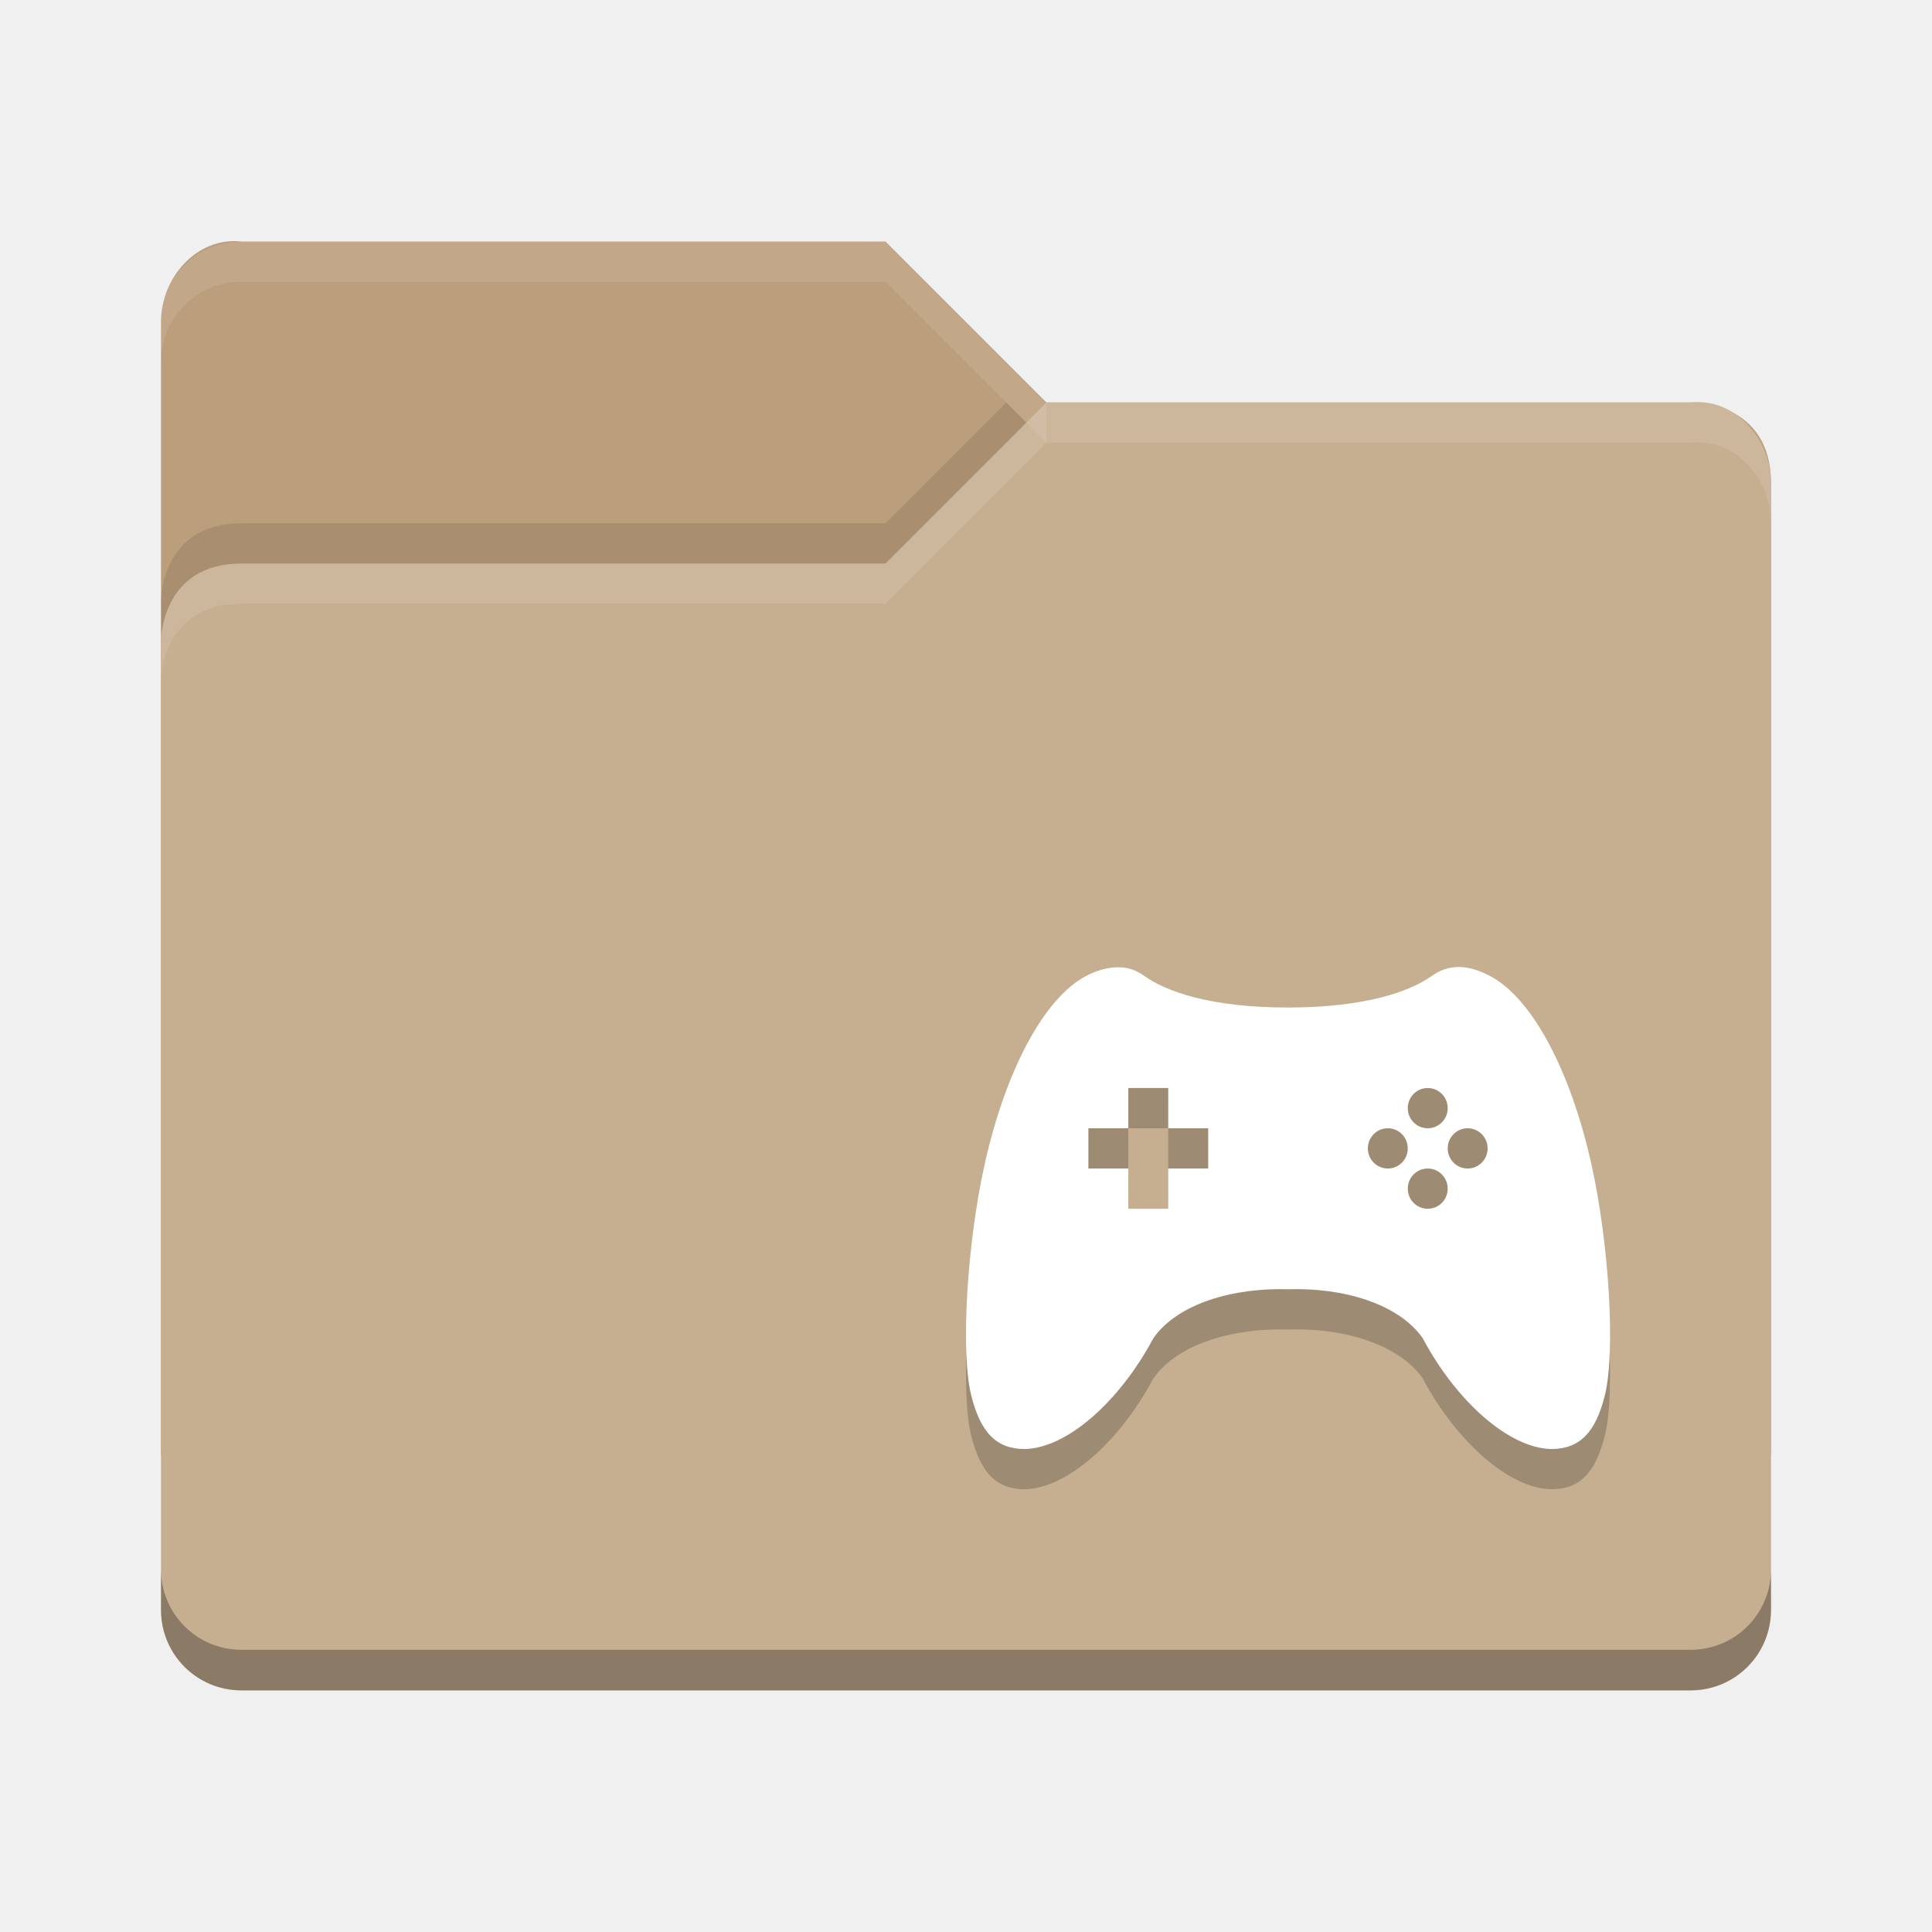
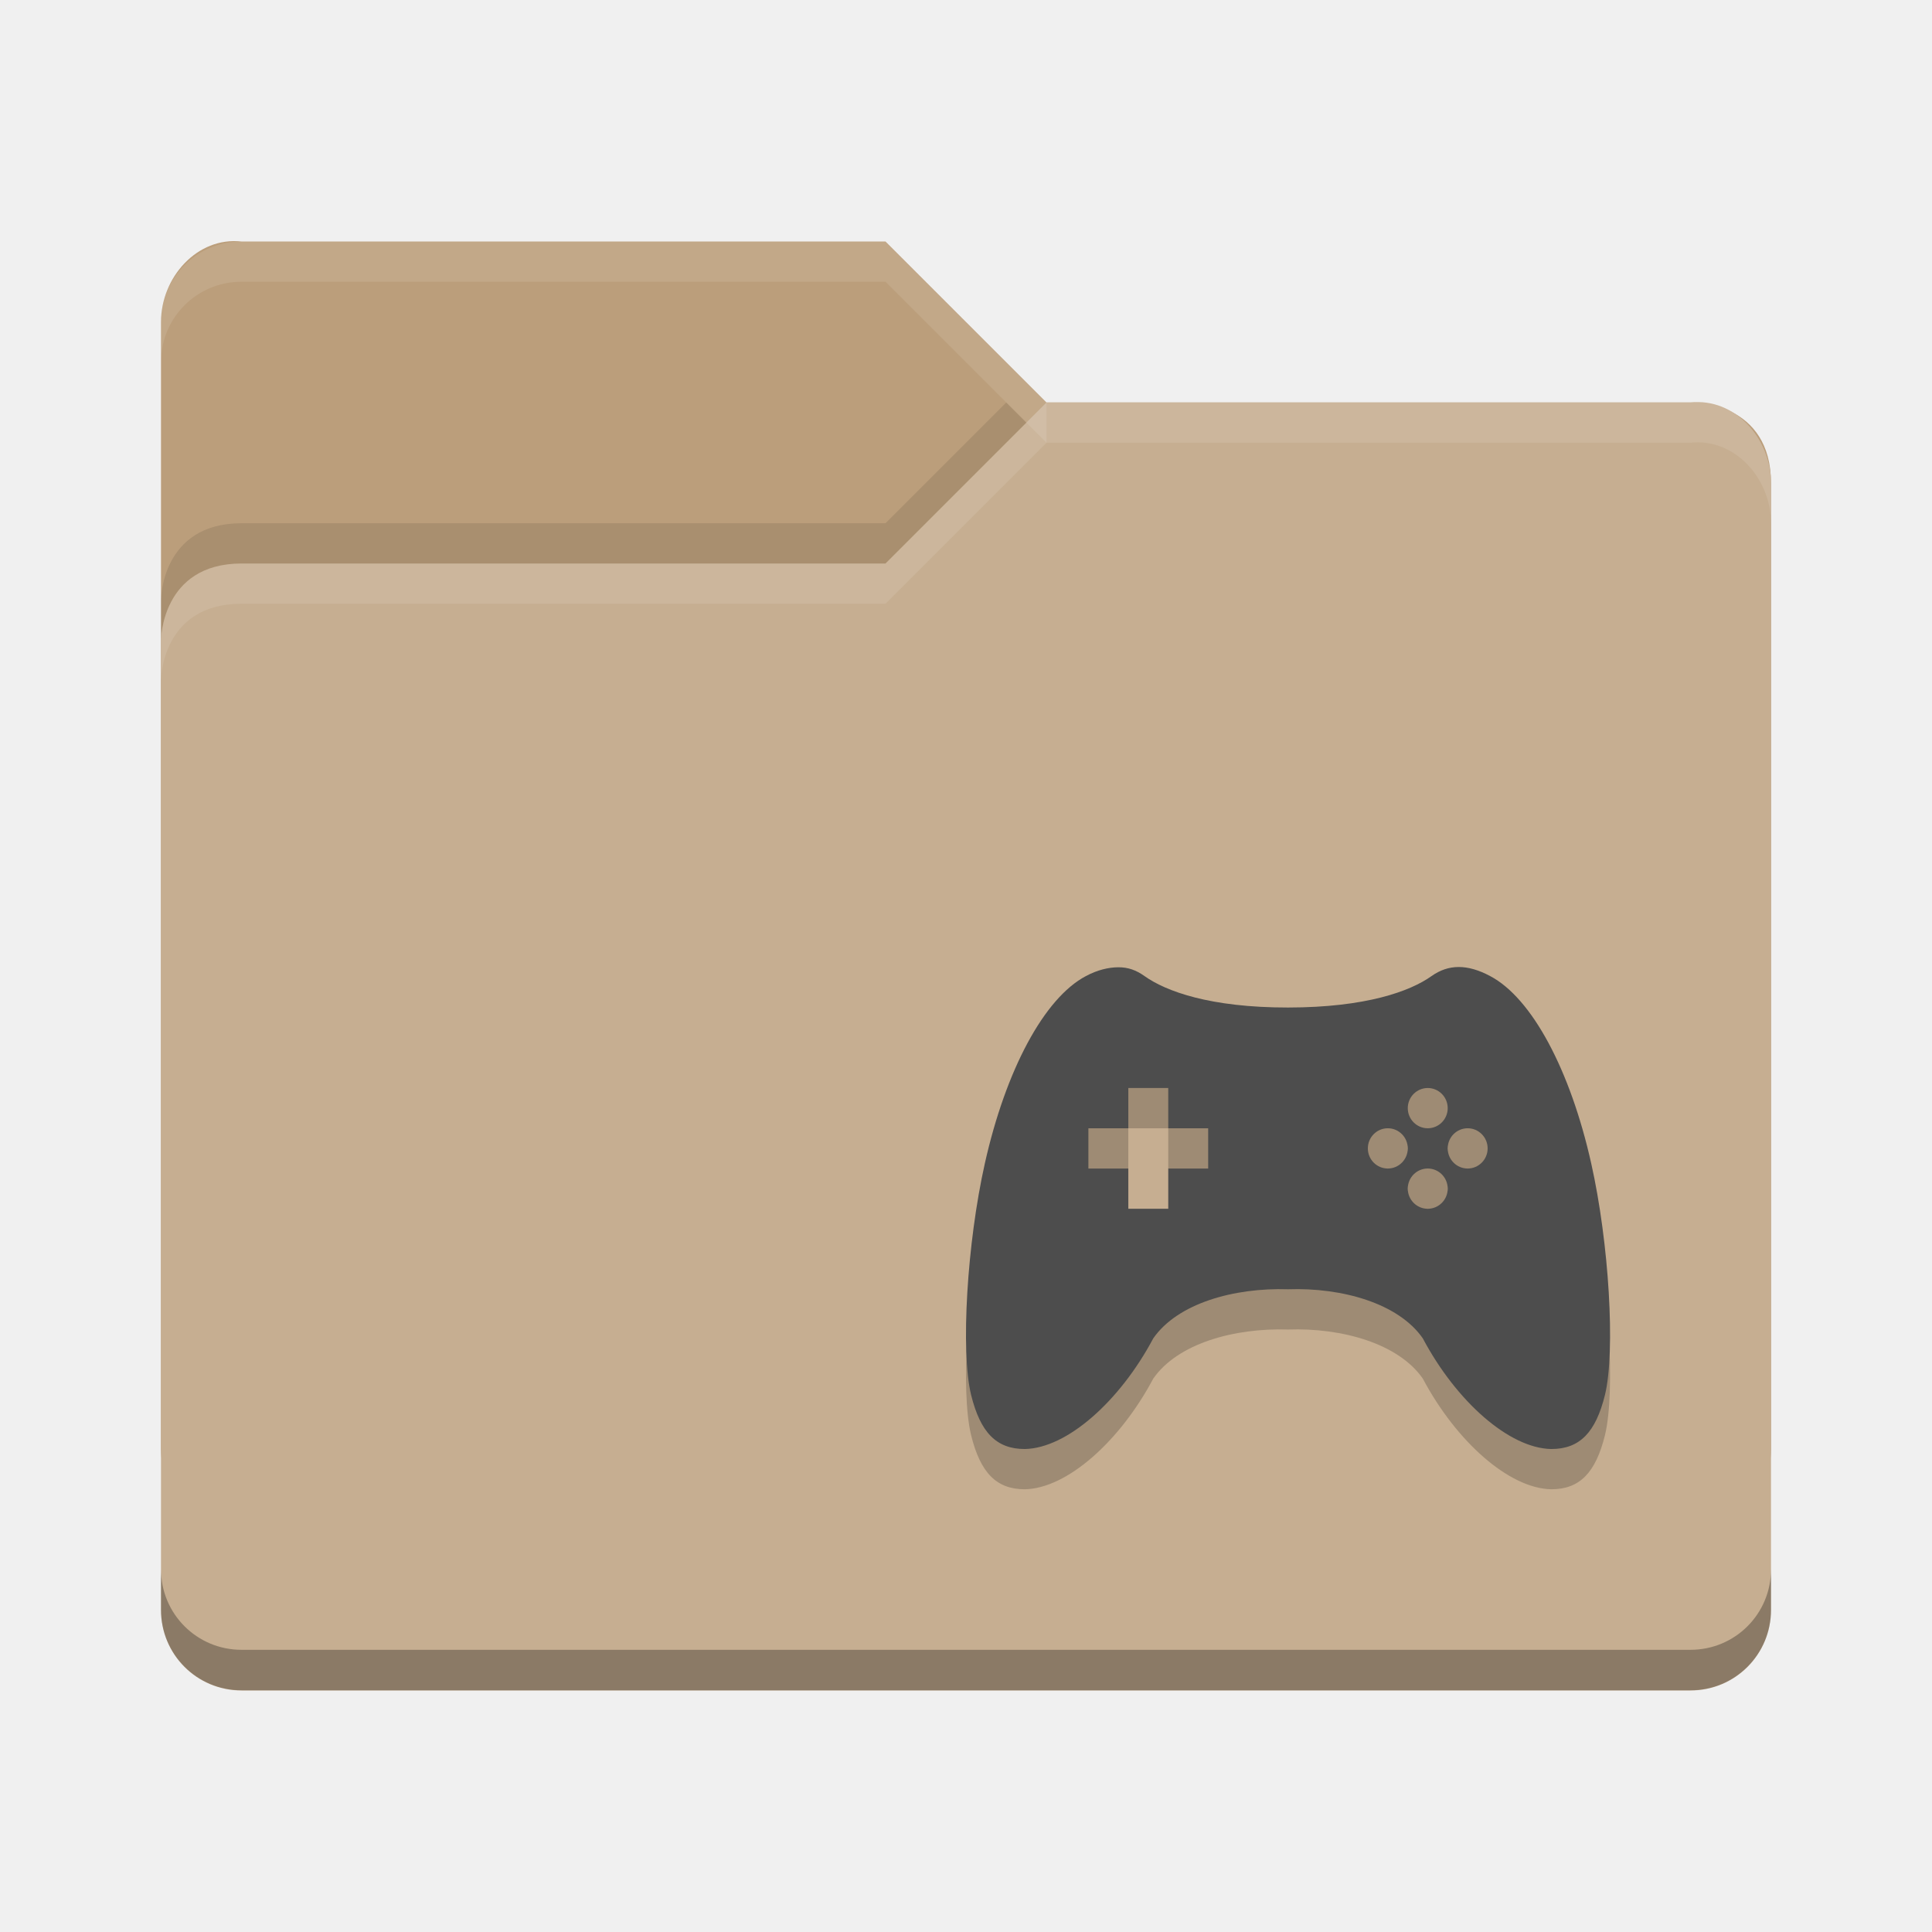
<svg xmlns="http://www.w3.org/2000/svg" id="svg2817" height="48" width="48" version="1.0">
  <defs id="defs223" />
  <text id="text4087-2-6-5" opacity=".8" font-size="12.666px" xml:space="preserve" y="10.813" x="877.226" font-family="'Bitstream Vera Sans'" fill="#000000">
    <tspan id="tspan4089-7-2-9" y="10.813" x="877.226" />
  </text>
  <text id="text4087-2-6-5-5" opacity=".8" font-size="12.666px" xml:space="preserve" y="-29.929" x="901.187" font-family="'Bitstream Vera Sans'" fill="#000000">
    <tspan id="tspan4089-7-2-9-6" y="-29.929" x="901.187" />
  </text>
  <text id="text4087-2-6-5-2" opacity=".8" font-size="12.666px" xml:space="preserve" y="-60.007" x="-569.371" font-family="'Bitstream Vera Sans'" fill="#000000">
    <tspan id="tspan4089-7-2-9-2" y="-60.007" x="-569.371" />
  </text>
  <text id="text4087-2-6-5-59" opacity=".8" font-size="12.666px" xml:space="preserve" y="685.546" x="-2393.057" font-family="'Bitstream Vera Sans'" fill="#000000">
    <tspan id="tspan4089-7-2-9-4" y="685.546" x="-2393.057" />
  </text>
  <text id="text4087-2-6-5-1" opacity=".8" font-size="12.666px" xml:space="preserve" y="-445.328" x="-454.88" font-family="'Bitstream Vera Sans'" fill="#000000">
    <tspan id="tspan4089-7-2-9-7" y="-445.328" x="-454.88" />
  </text>
  <text id="text4087-2-6-5-7" opacity=".8" font-size="12.666px" xml:space="preserve" y="-858.798" x="352.722" font-family="'Bitstream Vera Sans'" fill="#000000">
    <tspan id="tspan4089-7-2-9-1" y="-858.798" x="352.722" />
  </text>
  <text id="text4087-2-6-5-5-3" opacity=".8" font-size="12.666px" xml:space="preserve" y="-899.54" x="376.683" font-family="'Bitstream Vera Sans'" fill="#000000">
    <tspan id="tspan4089-7-2-9-6-5" y="-899.54" x="376.683" />
  </text>
  <text id="text4087-2-6-5-3" opacity=".8" font-size="12.666px" xml:space="preserve" y="-906.75" x="-1114.78" font-family="'Bitstream Vera Sans'" fill="#000000">
    <tspan id="tspan4089-7-2-9-18" y="-906.75" x="-1114.78" />
  </text>
  <text id="text4087-2-6-5-4" opacity=".8" font-size="12.666px" xml:space="preserve" y="-1179.984" x="345.763" font-family="'Bitstream Vera Sans'" fill="#000000">
    <tspan id="tspan4089-7-2-9-9" y="-1179.984" x="345.763" />
  </text>
  <text id="text4087-2-6-5-7-1" opacity=".8" font-size="12.666px" xml:space="preserve" y="-553.293" x="1831.886" font-family="'Bitstream Vera Sans'" fill="#000000">
    <tspan id="tspan4089-7-2-9-1-8" y="-553.293" x="1831.886" />
  </text>
  <text id="text4087-2-6-5-5-5" opacity=".8" font-size="12.666px" xml:space="preserve" y="-594.034" x="1855.847" font-family="'Bitstream Vera Sans'" fill="#000000">
    <tspan id="tspan4089-7-2-9-6-9" y="-594.034" x="1855.847" />
  </text>
  <text id="text4087-2-6-5-75" opacity=".8" font-size="12.666px" xml:space="preserve" y="-601.244" x="364.384" font-family="'Bitstream Vera Sans'" fill="#000000">
    <tspan id="tspan4089-7-2-9-3" y="-601.244" x="364.384" />
  </text>
  <text id="text4087-2-6-5-4-8" opacity=".8" font-size="12.666px" xml:space="preserve" y="-874.478" x="1824.927" font-family="'Bitstream Vera Sans'" fill="#000000">
    <tspan id="tspan4089-7-2-9-9-8" y="-874.478" x="1824.927" />
  </text>
  <text id="text4087-2-6-5-45" opacity=".8" font-size="12.666px" xml:space="preserve" y="-649.336" x="-573.433" font-family="'Bitstream Vera Sans'" fill="#000000">
    <tspan id="tspan4089-7-2-9-75" y="-649.336" x="-573.433" />
  </text>
  <text id="text4087-2-6-5-59-7" opacity=".8" font-size="12.666px" xml:space="preserve" y="96.218" x="-2397.118" font-family="'Bitstream Vera Sans'" fill="#000000">
    <tspan id="tspan4089-7-2-9-4-0" y="96.218" x="-2397.118" />
  </text>
  <text id="text4087-2-6-5-8" opacity=".8" font-size="12.666px" xml:space="preserve" y="189.09" x="-682.363" font-family="'Bitstream Vera Sans'" fill="#000000">
    <tspan id="tspan4089-7-2-9-19" y="189.09" x="-682.363" />
  </text>
  <text id="text4087-2-6-5-7-5" opacity=".8" font-size="12.666px" xml:space="preserve" y="9.908" x="426.662" font-family="'Bitstream Vera Sans'" fill="#000000">
    <tspan id="tspan4089-7-2-9-1-2" y="9.908" x="426.662" />
  </text>
  <text id="text4087-2-6-5-5-0" opacity=".8" font-size="12.666px" xml:space="preserve" y="-30.834" x="450.622" font-family="'Bitstream Vera Sans'" fill="#000000">
    <tspan id="tspan4089-7-2-9-6-2" y="-30.834" x="450.622" />
  </text>
  <text id="text4087-2-6-5-26" opacity=".8" font-size="12.666px" xml:space="preserve" y="-38.044" x="-1040.841" font-family="'Bitstream Vera Sans'" fill="#000000">
    <tspan id="tspan4089-7-2-9-90" y="-38.044" x="-1040.841" />
  </text>
  <text id="text4087-2-6-5-4-3" opacity=".8" font-size="12.666px" xml:space="preserve" y="-311.278" x="419.702" font-family="'Bitstream Vera Sans'" fill="#000000">
    <tspan id="tspan4089-7-2-9-9-5" y="-311.278" x="419.702" />
  </text>
  <text id="text4087-2-6-5-55" opacity=".8" font-size="12.666px" xml:space="preserve" y="-40.758" x="-608.033" font-family="'Bitstream Vera Sans'" fill="#000000">
    <tspan id="tspan4089-7-2-9-32" y="-40.758" x="-608.033" />
  </text>
  <text id="text4087-2-6-5-59-9" opacity=".8" font-size="12.666px" xml:space="preserve" y="704.795" x="-2431.718" font-family="'Bitstream Vera Sans'" fill="#000000">
    <tspan id="tspan4089-7-2-9-4-1" y="704.795" x="-2431.718" />
  </text>
  <text id="text4087-2-6-5-1-8" opacity=".8" font-size="12.666px" xml:space="preserve" y="-902.289" x="-456.939" font-family="'Bitstream Vera Sans'" fill="#000000">
    <tspan id="tspan4089-7-2-9-7-8" y="-902.289" x="-456.939" />
  </text>
  <text id="text4087-2-6-5-7-8" opacity=".8" font-size="12.666px" xml:space="preserve" y="-1315.759" x="350.663" font-family="'Bitstream Vera Sans'" fill="#000000">
    <tspan id="tspan4089-7-2-9-1-9" y="-1315.759" x="350.663" />
  </text>
  <text id="text4087-2-6-5-5-52" opacity=".8" font-size="12.666px" xml:space="preserve" y="-1356.501" x="374.624" font-family="'Bitstream Vera Sans'" fill="#000000">
    <tspan id="tspan4089-7-2-9-6-4" y="-1356.501" x="374.624" />
  </text>
  <text id="text4087-2-6-5-3-4" opacity=".8" font-size="12.666px" xml:space="preserve" y="-1363.71" x="-1116.84" font-family="'Bitstream Vera Sans'" fill="#000000">
    <tspan id="tspan4089-7-2-9-18-3" y="-1363.71" x="-1116.84" />
  </text>
  <text id="text4087-2-6-5-4-7" opacity=".8" font-size="12.666px" xml:space="preserve" y="-1636.945" x="343.703" font-family="'Bitstream Vera Sans'" fill="#000000">
    <tspan id="tspan4089-7-2-9-9-54" y="-1636.945" x="343.703" />
  </text>
  <text id="text4087-2-6-5-7-1-2" opacity=".8" font-size="12.666px" xml:space="preserve" y="-1010.253" x="1829.826" font-family="'Bitstream Vera Sans'" fill="#000000">
    <tspan id="tspan4089-7-2-9-1-8-0" y="-1010.253" x="1829.826" />
  </text>
  <text id="text4087-2-6-5-5-5-6" opacity=".8" font-size="12.666px" xml:space="preserve" y="-1050.995" x="1853.787" font-family="'Bitstream Vera Sans'" fill="#000000">
    <tspan id="tspan4089-7-2-9-6-9-8" y="-1050.995" x="1853.787" />
  </text>
  <text id="text4087-2-6-5-75-4" opacity=".8" font-size="12.666px" xml:space="preserve" y="-1058.205" x="362.324" font-family="'Bitstream Vera Sans'" fill="#000000">
    <tspan id="tspan4089-7-2-9-3-9" y="-1058.205" x="362.324" />
  </text>
  <text id="text4087-2-6-5-4-8-1" opacity=".8" font-size="12.666px" xml:space="preserve" y="-1331.439" x="1822.867" font-family="'Bitstream Vera Sans'" fill="#000000">
    <tspan id="tspan4089-7-2-9-9-8-8" y="-1331.439" x="1822.867" />
  </text>
  <text id="text4087-2-6-5-45-0" opacity=".8" font-size="12.666px" xml:space="preserve" y="-1106.296" x="-575.492" font-family="'Bitstream Vera Sans'" fill="#000000">
    <tspan id="tspan4089-7-2-9-75-2" y="-1106.296" x="-575.492" />
  </text>
  <text id="text4087-2-6-5-59-5" opacity=".8" font-size="12.666px" xml:space="preserve" y="-360.743" x="-2399.178" font-family="'Bitstream Vera Sans'" fill="#000000">
    <tspan id="tspan4089-7-2-9-4-00" y="-360.743" x="-2399.178" />
  </text>
  <text id="text4087-2-6-5-264" opacity=".8" font-size="12.666px" xml:space="preserve" y="-267.87" x="-684.422" font-family="'Bitstream Vera Sans'" fill="#000000">
    <tspan id="tspan4089-7-2-9-8" y="-267.87" x="-684.422" />
  </text>
  <text id="text4087-2-6-5-42" opacity=".8" font-size="12.666px" xml:space="preserve" y="-26.956" x="155.592" font-family="'Bitstream Vera Sans'" fill="#000000">
    <tspan id="tspan4089-7-2-9-93" y="-26.956" x="155.592" />
  </text>
  <text id="text4087-2-6-5-5-05" opacity=".8" font-size="12.666px" xml:space="preserve" y="-67.698" x="179.553" font-family="'Bitstream Vera Sans'" fill="#000000">
    <tspan id="tspan4089-7-2-9-6-49" y="-67.698" x="179.553" />
  </text>
  <text id="text4087-2-6-5-1-4" opacity=".8" font-size="12.666px" xml:space="preserve" y="-261.727" x="-1090.263" font-family="'Bitstream Vera Sans'" fill="#000000">
    <tspan id="tspan4089-7-2-9-7-7" y="-261.727" x="-1090.263" />
  </text>
  <text id="text4087-2-6-5-7-56" opacity=".8" font-size="12.666px" xml:space="preserve" y="-675.197" x="-282.661" font-family="'Bitstream Vera Sans'" fill="#000000">
    <tspan id="tspan4089-7-2-9-1-1" y="-675.197" x="-282.661" />
  </text>
  <text id="text4087-2-6-5-5-8" opacity=".8" font-size="12.666px" xml:space="preserve" y="-715.938" x="-258.7" font-family="'Bitstream Vera Sans'" fill="#000000">
    <tspan id="tspan4089-7-2-9-6-7" y="-715.938" x="-258.7" />
  </text>
  <text id="text4087-2-6-5-3-42" opacity=".8" font-size="12.666px" xml:space="preserve" y="-723.148" x="-1750.164" font-family="'Bitstream Vera Sans'" fill="#000000">
    <tspan id="tspan4089-7-2-9-18-39" y="-723.148" x="-1750.164" />
  </text>
  <text id="text4087-2-6-5-4-4" opacity=".8" font-size="12.666px" xml:space="preserve" y="-996.383" x="-289.621" font-family="'Bitstream Vera Sans'" fill="#000000">
    <tspan id="tspan4089-7-2-9-9-3" y="-996.383" x="-289.621" />
  </text>
  <text id="text4087-2-6-5-7-1-0" opacity=".8" font-size="12.666px" xml:space="preserve" y="-369.691" x="1196.503" font-family="'Bitstream Vera Sans'" fill="#000000">
    <tspan id="tspan4089-7-2-9-1-8-5" y="-369.691" x="1196.503" />
  </text>
  <text id="text4087-2-6-5-5-5-5" opacity=".8" font-size="12.666px" xml:space="preserve" y="-410.433" x="1220.463" font-family="'Bitstream Vera Sans'" fill="#000000">
    <tspan id="tspan4089-7-2-9-6-9-2" y="-410.433" x="1220.463" />
  </text>
  <text id="text4087-2-6-5-75-9" opacity=".8" font-size="12.666px" xml:space="preserve" y="-417.643" x="-271" font-family="'Bitstream Vera Sans'" fill="#000000">
    <tspan id="tspan4089-7-2-9-3-1" y="-417.643" x="-271" />
  </text>
  <text id="text4087-2-6-5-4-8-18" opacity=".8" font-size="12.666px" xml:space="preserve" y="-690.877" x="1189.543" font-family="'Bitstream Vera Sans'" fill="#000000">
    <tspan id="tspan4089-7-2-9-9-8-4" y="-690.877" x="1189.543" />
  </text>
  <text id="text4087-2-6-5-45-3" opacity=".8" font-size="12.666px" xml:space="preserve" y="-465.734" x="-1208.816" font-family="'Bitstream Vera Sans'" fill="#000000">
    <tspan id="tspan4089-7-2-9-75-7" y="-465.734" x="-1208.816" />
  </text>
  <text id="text4087-2-6-5-59-8" opacity=".8" font-size="12.666px" xml:space="preserve" y="279.819" x="-3032.502" font-family="'Bitstream Vera Sans'" fill="#000000">
    <tspan id="tspan4089-7-2-9-4-2" y="279.819" x="-3032.502" />
  </text>
  <g id="layer4-0" transform="matrix(.90475 0 0 .90475 -716.75 -676.29)">
    <text id="text4087-2-6-5-20" opacity=".8" font-size="14px" xml:space="preserve" y="1159.415" x="-664.274" font-family="'Bitstream Vera Sans'" fill="#000000">
      <tspan id="tspan4089-7-2-9-82" y="1159.415" x="-664.274" />
    </text>
  </g>
  <text id="text4087-2-6-5-9" opacity=".8" font-size="12.666px" xml:space="preserve" y="18.051" x="877.226" font-family="'Bitstream Vera Sans'" fill="#000000">
    <tspan id="tspan4089-7-2-9-43" y="18.051" x="877.226" />
  </text>
  <text id="text4087-2-6-5-5-51" opacity=".8" font-size="12.666px" xml:space="preserve" y="-22.691" x="901.187" font-family="'Bitstream Vera Sans'" fill="#000000">
    <tspan id="tspan4089-7-2-9-6-74" y="-22.691" x="901.187" />
  </text>
  <text id="text4087-2-6-5-2-3" opacity=".8" font-size="12.666px" xml:space="preserve" y="-52.769" x="-569.371" font-family="'Bitstream Vera Sans'" fill="#000000">
    <tspan id="tspan4089-7-2-9-2-1" y="-52.769" x="-569.371" />
  </text>
  <text id="text4087-2-6-5-59-4" opacity=".8" font-size="12.666px" xml:space="preserve" y="692.784" x="-2393.057" font-family="'Bitstream Vera Sans'" fill="#000000">
    <tspan id="tspan4089-7-2-9-4-6" y="692.784" x="-2393.057" />
  </text>
  <text id="text4087-2-6-5-1-9" opacity=".8" font-size="12.666px" xml:space="preserve" y="-438.09" x="-454.88" font-family="'Bitstream Vera Sans'" fill="#000000">
    <tspan id="tspan4089-7-2-9-7-4" y="-438.09" x="-454.88" />
  </text>
  <text id="text4087-2-6-5-7-2" opacity=".8" font-size="12.666px" xml:space="preserve" y="-851.56" x="352.722" font-family="'Bitstream Vera Sans'" fill="#000000">
    <tspan id="tspan4089-7-2-9-1-26" y="-851.56" x="352.722" />
  </text>
  <text id="text4087-2-6-5-5-3-4" opacity=".8" font-size="12.666px" xml:space="preserve" y="-892.302" x="376.683" font-family="'Bitstream Vera Sans'" fill="#000000">
    <tspan id="tspan4089-7-2-9-6-5-1" y="-892.302" x="376.683" />
  </text>
  <text id="text4087-2-6-5-3-2" opacity=".8" font-size="12.666px" xml:space="preserve" y="-899.512" x="-1114.78" font-family="'Bitstream Vera Sans'" fill="#000000">
    <tspan id="tspan4089-7-2-9-18-8" y="-899.512" x="-1114.78" />
  </text>
  <text id="text4087-2-6-5-4-89" opacity=".8" font-size="12.666px" xml:space="preserve" y="-1172.746" x="345.763" font-family="'Bitstream Vera Sans'" fill="#000000">
    <tspan id="tspan4089-7-2-9-9-2" y="-1172.746" x="345.763" />
  </text>
  <text id="text4087-2-6-5-7-1-8" opacity=".8" font-size="12.666px" xml:space="preserve" y="-546.055" x="1831.886" font-family="'Bitstream Vera Sans'" fill="#000000">
    <tspan id="tspan4089-7-2-9-1-8-8" y="-546.055" x="1831.886" />
  </text>
  <text id="text4087-2-6-5-5-5-8" opacity=".8" font-size="12.666px" xml:space="preserve" y="-586.797" x="1855.847" font-family="'Bitstream Vera Sans'" fill="#000000">
    <tspan id="tspan4089-7-2-9-6-9-6" y="-586.797" x="1855.847" />
  </text>
  <text id="text4087-2-6-5-75-8" opacity=".8" font-size="12.666px" xml:space="preserve" y="-594.006" x="364.384" font-family="'Bitstream Vera Sans'" fill="#000000">
    <tspan id="tspan4089-7-2-9-3-3" y="-594.006" x="364.384" />
  </text>
  <text id="text4087-2-6-5-4-8-8" opacity=".8" font-size="12.666px" xml:space="preserve" y="-867.24" x="1824.927" font-family="'Bitstream Vera Sans'" fill="#000000">
    <tspan id="tspan4089-7-2-9-9-8-3" y="-867.24" x="1824.927" />
  </text>
  <text id="text4087-2-6-5-45-33" opacity=".8" font-size="12.666px" xml:space="preserve" y="-642.098" x="-573.433" font-family="'Bitstream Vera Sans'" fill="#000000">
    <tspan id="tspan4089-7-2-9-75-8" y="-642.098" x="-573.433" />
  </text>
  <text id="text4087-2-6-5-59-7-0" opacity=".8" font-size="12.666px" xml:space="preserve" y="103.456" x="-2397.118" font-family="'Bitstream Vera Sans'" fill="#000000">
    <tspan id="tspan4089-7-2-9-4-0-4" y="103.456" x="-2397.118" />
  </text>
  <text id="text4087-2-6-5-8-7" opacity=".8" font-size="12.666px" xml:space="preserve" y="196.328" x="-682.363" font-family="'Bitstream Vera Sans'" fill="#000000">
    <tspan id="tspan4089-7-2-9-19-6" y="196.328" x="-682.363" />
  </text>
  <text id="text4087-2-6-5-7-5-8" opacity=".8" font-size="12.666px" xml:space="preserve" y="17.146" x="426.662" font-family="'Bitstream Vera Sans'" fill="#000000">
    <tspan id="tspan4089-7-2-9-1-2-9" y="17.146" x="426.662" />
  </text>
  <text id="text4087-2-6-5-5-0-0" opacity=".8" font-size="12.666px" xml:space="preserve" y="-23.596" x="450.622" font-family="'Bitstream Vera Sans'" fill="#000000">
    <tspan id="tspan4089-7-2-9-6-2-6" y="-23.596" x="450.622" />
  </text>
  <text id="text4087-2-6-5-26-8" opacity=".8" font-size="12.666px" xml:space="preserve" y="-30.806" x="-1040.841" font-family="'Bitstream Vera Sans'" fill="#000000">
    <tspan id="tspan4089-7-2-9-90-7" y="-30.806" x="-1040.841" />
  </text>
  <text id="text4087-2-6-5-4-3-9" opacity=".8" font-size="12.666px" xml:space="preserve" y="-304.04" x="419.702" font-family="'Bitstream Vera Sans'" fill="#000000">
    <tspan id="tspan4089-7-2-9-9-5-0" y="-304.04" x="419.702" />
  </text>
  <text id="text4087-2-6-5-55-3" opacity=".8" font-size="12.666px" xml:space="preserve" y="-33.52" x="-608.033" font-family="'Bitstream Vera Sans'" fill="#000000">
    <tspan id="tspan4089-7-2-9-32-3" y="-33.52" x="-608.033" />
  </text>
  <text id="text4087-2-6-5-59-9-3" opacity=".8" font-size="12.666px" xml:space="preserve" y="712.033" x="-2431.718" font-family="'Bitstream Vera Sans'" fill="#000000">
    <tspan id="tspan4089-7-2-9-4-1-7" y="712.033" x="-2431.718" />
  </text>
  <text id="text4087-2-6-5-1-8-3" opacity=".8" font-size="12.666px" xml:space="preserve" y="-895.051" x="-456.939" font-family="'Bitstream Vera Sans'" fill="#000000">
    <tspan id="tspan4089-7-2-9-7-8-2" y="-895.051" x="-456.939" />
  </text>
  <text id="text4087-2-6-5-7-8-6" opacity=".8" font-size="12.666px" xml:space="preserve" y="-1308.521" x="350.663" font-family="'Bitstream Vera Sans'" fill="#000000">
    <tspan id="tspan4089-7-2-9-1-9-5" y="-1308.521" x="350.663" />
  </text>
  <text id="text4087-2-6-5-5-52-2" opacity=".8" font-size="12.666px" xml:space="preserve" y="-1349.263" x="374.624" font-family="'Bitstream Vera Sans'" fill="#000000">
    <tspan id="tspan4089-7-2-9-6-4-6" y="-1349.263" x="374.624" />
  </text>
  <text id="text4087-2-6-5-3-4-5" opacity=".8" font-size="12.666px" xml:space="preserve" y="-1356.472" x="-1116.84" font-family="'Bitstream Vera Sans'" fill="#000000">
    <tspan id="tspan4089-7-2-9-18-3-8" y="-1356.472" x="-1116.84" />
  </text>
  <text id="text4087-2-6-5-4-7-7" opacity=".8" font-size="12.666px" xml:space="preserve" y="-1629.707" x="343.703" font-family="'Bitstream Vera Sans'" fill="#000000">
    <tspan id="tspan4089-7-2-9-9-54-9" y="-1629.707" x="343.703" />
  </text>
  <text id="text4087-2-6-5-7-1-2-6" opacity=".8" font-size="12.666px" xml:space="preserve" y="-1003.015" x="1829.826" font-family="'Bitstream Vera Sans'" fill="#000000">
    <tspan id="tspan4089-7-2-9-1-8-0-0" y="-1003.015" x="1829.826" />
  </text>
  <text id="text4087-2-6-5-5-5-6-4" opacity=".8" font-size="12.666px" xml:space="preserve" y="-1043.757" x="1853.787" font-family="'Bitstream Vera Sans'" fill="#000000">
    <tspan id="tspan4089-7-2-9-6-9-8-1" y="-1043.757" x="1853.787" />
  </text>
  <text id="text4087-2-6-5-75-4-0" opacity=".8" font-size="12.666px" xml:space="preserve" y="-1050.967" x="362.324" font-family="'Bitstream Vera Sans'" fill="#000000">
    <tspan id="tspan4089-7-2-9-3-9-4" y="-1050.967" x="362.324" />
  </text>
  <text id="text4087-2-6-5-4-8-1-8" opacity=".8" font-size="12.666px" xml:space="preserve" y="-1324.201" x="1822.867" font-family="'Bitstream Vera Sans'" fill="#000000">
    <tspan id="tspan4089-7-2-9-9-8-8-7" y="-1324.201" x="1822.867" />
  </text>
  <text id="text4087-2-6-5-45-0-0" opacity=".8" font-size="12.666px" xml:space="preserve" y="-1099.058" x="-575.492" font-family="'Bitstream Vera Sans'" fill="#000000">
    <tspan id="tspan4089-7-2-9-75-2-8" y="-1099.058" x="-575.492" />
  </text>
  <text id="text4087-2-6-5-59-5-6" opacity=".8" font-size="12.666px" xml:space="preserve" y="-353.505" x="-2399.178" font-family="'Bitstream Vera Sans'" fill="#000000">
    <tspan id="tspan4089-7-2-9-4-00-2" y="-353.505" x="-2399.178" />
  </text>
  <text id="text4087-2-6-5-264-4" opacity=".8" font-size="12.666px" xml:space="preserve" y="-260.632" x="-684.422" font-family="'Bitstream Vera Sans'" fill="#000000">
    <tspan id="tspan4089-7-2-9-8-7" y="-260.632" x="-684.422" />
  </text>
  <text id="text4087-2-6-5-42-9" opacity=".8" font-size="12.666px" xml:space="preserve" y="-19.718" x="155.592" font-family="'Bitstream Vera Sans'" fill="#000000">
    <tspan id="tspan4089-7-2-9-93-3" y="-19.718" x="155.592" />
  </text>
  <text id="text4087-2-6-5-5-05-9" opacity=".8" font-size="12.666px" xml:space="preserve" y="-60.46" x="179.553" font-family="'Bitstream Vera Sans'" fill="#000000">
    <tspan id="tspan4089-7-2-9-6-49-2" y="-60.46" x="179.553" />
  </text>
  <text id="text4087-2-6-5-1-4-8" opacity=".8" font-size="12.666px" xml:space="preserve" y="-254.489" x="-1090.263" font-family="'Bitstream Vera Sans'" fill="#000000">
    <tspan id="tspan4089-7-2-9-7-7-3" y="-254.489" x="-1090.263" />
  </text>
  <text id="text4087-2-6-5-7-56-0" opacity=".8" font-size="12.666px" xml:space="preserve" y="-667.959" x="-282.661" font-family="'Bitstream Vera Sans'" fill="#000000">
    <tspan id="tspan4089-7-2-9-1-1-1" y="-667.959" x="-282.661" />
  </text>
  <text id="text4087-2-6-5-5-8-7" opacity=".8" font-size="12.666px" xml:space="preserve" y="-708.701" x="-258.7" font-family="'Bitstream Vera Sans'" fill="#000000">
    <tspan id="tspan4089-7-2-9-6-7-8" y="-708.701" x="-258.7" />
  </text>
  <text id="text4087-2-6-5-3-42-9" opacity=".8" font-size="12.666px" xml:space="preserve" y="-715.91" x="-1750.164" font-family="'Bitstream Vera Sans'" fill="#000000">
    <tspan id="tspan4089-7-2-9-18-39-1" y="-715.91" x="-1750.164" />
  </text>
  <text id="text4087-2-6-5-4-4-5" opacity=".8" font-size="12.666px" xml:space="preserve" y="-989.144" x="-289.621" font-family="'Bitstream Vera Sans'" fill="#000000">
    <tspan id="tspan4089-7-2-9-9-3-4" y="-989.144" x="-289.621" />
  </text>
  <text id="text4087-2-6-5-7-1-0-9" opacity=".8" font-size="12.666px" xml:space="preserve" y="-362.453" x="1196.503" font-family="'Bitstream Vera Sans'" fill="#000000">
    <tspan id="tspan4089-7-2-9-1-8-5-2" y="-362.453" x="1196.503" />
  </text>
  <text id="text4087-2-6-5-5-5-5-5" opacity=".8" font-size="12.666px" xml:space="preserve" y="-403.195" x="1220.463" font-family="'Bitstream Vera Sans'" fill="#000000">
    <tspan id="tspan4089-7-2-9-6-9-2-7" y="-403.195" x="1220.463" />
  </text>
  <text id="text4087-2-6-5-75-9-4" opacity=".8" font-size="12.666px" xml:space="preserve" y="-410.405" x="-271" font-family="'Bitstream Vera Sans'" fill="#000000">
    <tspan id="tspan4089-7-2-9-3-1-9" y="-410.405" x="-271" />
  </text>
  <text id="text4087-2-6-5-4-8-18-9" opacity=".8" font-size="12.666px" xml:space="preserve" y="-683.639" x="1189.543" font-family="'Bitstream Vera Sans'" fill="#000000">
    <tspan id="tspan4089-7-2-9-9-8-4-4" y="-683.639" x="1189.543" />
  </text>
  <text id="text4087-2-6-5-45-3-5" opacity=".8" font-size="12.666px" xml:space="preserve" y="-458.496" x="-1208.816" font-family="'Bitstream Vera Sans'" fill="#000000">
    <tspan id="tspan4089-7-2-9-75-7-9" y="-458.496" x="-1208.816" />
  </text>
  <text id="text4087-2-6-5-59-8-3" opacity=".8" font-size="12.666px" xml:space="preserve" y="287.057" x="-3032.502" font-family="'Bitstream Vera Sans'" fill="#000000">
    <tspan id="tspan4089-7-2-9-4-2-5" y="287.057" x="-3032.502" />
  </text>
  <g id="layer4-0-7" transform="matrix(.90475 0 0 .90475 -716.75 -669.05)">
    <text id="text4087-2-6-5-20-0" opacity=".8" font-size="14px" xml:space="preserve" y="1159.415" x="-664.274" font-family="'Bitstream Vera Sans'" fill="#000000">
      <tspan id="tspan4089-7-2-9-82-8" y="1159.415" x="-664.274" />
    </text>
  </g>
  <text id="text7276" font-size="12.666px" xml:space="preserve" y="-361.225" x="435.904" font-family="'Droid Sans'" fill="#000000">
    <tspan id="tspan7278" y="-361.225" x="435.904" />
    <tspan id="tspan7280" y="-345.392" x="435.904" />
  </text>
  <text id="text4087-2-6-5-51" opacity=".8" font-size="12.666px" xml:space="preserve" y="-843.27" x="901.088" font-family="'Bitstream Vera Sans'" fill="#000000">
    <tspan id="tspan4089-7-2-9-97" y="-843.27" x="901.088" />
  </text>
  <text id="text4087-2-6-5-59-2" opacity=".8" font-size="12.666px" xml:space="preserve" y="-97.717" x="-922.598" font-family="'Bitstream Vera Sans'" fill="#000000">
    <tspan id="tspan4089-7-2-9-4-4" y="-97.717" x="-922.598" />
  </text>
  <text id="text4087-2-6-5-7-7" opacity=".8" font-size="12.666px" xml:space="preserve" y="-1128.266" x="1628.168" font-family="'Bitstream Vera Sans'" fill="#000000">
    <tspan id="tspan4089-7-2-9-1-6" y="-1128.266" x="1628.168" />
  </text>
  <text id="text4087-2-6-5-5-6" opacity=".8" font-size="12.666px" xml:space="preserve" y="-1169.008" x="1652.129" font-family="'Bitstream Vera Sans'" fill="#000000">
    <tspan id="tspan4089-7-2-9-6-53" y="-1169.008" x="1652.129" />
  </text>
  <text id="text4087-2-6-5-54" opacity=".8" font-size="12.666px" xml:space="preserve" y="-1176.217" x="160.665" font-family="'Bitstream Vera Sans'" fill="#000000">
    <tspan id="tspan4089-7-2-9-0" y="-1176.217" x="160.665" />
  </text>
  <text id="text4087-2-6-5-4-1" opacity=".8" font-size="12.666px" xml:space="preserve" y="-1449.452" x="1621.208" font-family="'Bitstream Vera Sans'" fill="#000000">
    <tspan id="tspan4089-7-2-9-9-28" y="-1449.452" x="1621.208" />
  </text>
-   <path id="path5171" fill="#bb9e7b" d="m4 36v-28c0-1.108 0.899-2.122 2-2h16l4 4h16.103s1.897 0 1.897 2v24c0 1.108-0.892 2-2 2h-36c-1.108 0-2-0.892-2-2z" />
-   <path id="path5173" fill="#c6ae91" d="m44 40v-28c0-1.108-0.899-2.122-2-2h-16l-4 4h-16c-2 0-2 1.917-2 1.917v24.083c0 1.108 0.892 2 2 2h36c1.108 0 2-0.892 2-2z" />
-   <path id="path5175" opacity=".1" d="m6 6c-1.108 0-2 0.892-2 2v1c0-1.108 0.892-2 2-2h16l4 4v-1l-4-4z" fill="#fff" />
-   <path id="path5177" opacity=".1" d="m26 10-4 4h-16c-2 0-2 1.906-2 1.906v1s0-1.906 2-1.906h16l4-4h16c1.101-0.122 2 0.892 2 2v-1c0-1.108-0.899-2.122-2-2h-16z" fill="#fff" />
-   <path id="path5229" opacity=".1" d="m25 10-3 3h-16c-2 0-2 1.906-2 1.906v1s0-1.906 2-1.906h16l3.5-3.5z" />
-   <path id="path5167" opacity=".3" d="m4 38.989v1.006c0 1.108 0.892 2 2 2h36c1.108 0 2-0.892 2-2v-1.006c0 1.108-0.892 2-2 2h-36c-1.108 0-2-0.892-2-2z" />
+   <path style="fill:#bb9e7b" id="path5171" d="M 4,36 4,8 C 4,6.892 4.899,5.878 6,6 l 16,0 4,4 16.103,0 c 0,0 1.897,0 1.897,2 l 0,24 c 0,1.108 -0.892,2 -2,2 l -36,0 c -1.108,0 -2,-0.892 -2,-2 z" />
+   <path style="fill:#c6ae91" id="path5173" d="m 44,40 0,-28 c 0,-1.108 -0.899,-2.122 -2,-2 l -16,0 -4,4 -16,0 c -2,0 -2,1.917 -2,1.917 l 0,24.083 c 0,1.108 0.892,2 2,2 l 36,0 c 1.108,0 2,-0.892 2,-2 z" />
+   <path style="opacity:0.1;fill:#ffffff" id="path5175" d="M 6,6 C 4.892,6 4,6.892 4,8 L 4,9 C 4,7.892 4.892,7 6,7 l 16,0 4,4 0,-1 -4,-4 z" />
+   <path style="opacity:0.1;fill:#ffffff" id="path5177" d="m 26,10 -4,4 -16,0 c -2,0 -2,1.906 -2,1.906 l 0,1 c 0,0 0,-1.906 2,-1.906 l 16,0 4,-4 16,0 c 1.101,-0.122 2,0.892 2,2 l 0,-1 c 0,-1.108 -0.899,-2.122 -2,-2 l -16,0 z" />
+   <path style="opacity:0.1" id="path5229" d="m 25,10 -3,3 -16,0 c -2,0 -2,1.906 -2,1.906 l 0,1 c 0,0 0,-1.906 2,-1.906 l 16,0 3.5,-3.5 z" />
+   <path style="opacity:0.3" id="path5167" d="m 4,38.989 0,1.006 c 0,1.108 0.892,2 2,2 l 36,0 c 1.108,0 2,-0.892 2,-2 l 0,-1.006 c 0,1.108 -0.892,2 -2,2 l -36,0 c -1.108,0 -2,-0.892 -2,-2 z" />
  <g style="opacity:0.2;fill:#000000;fill-opacity:1" id="g4362" transform="translate(-537.0002,-437.9875)">
    <path style="fill:#000000;fill-opacity:1" d="m 564.785,463.019 c -0.242,10e-4 -0.521,0.066 -0.806,0.219 -1.037,0.546 -1.992,2.336 -2.511,4.656 -0.442,1.971 -0.605,4.666 -0.341,5.75 0.23,0.932 0.627,1.344 1.333,1.344 1.046,-0.018 2.359,-1.182 3.193,-2.75 0.603,-0.868 2.001,-1.262 3.348,-1.219 1.347,-0.047 2.745,0.351 3.348,1.219 0.833,1.568 2.147,2.732 3.193,2.75 0.706,0 1.103,-0.412 1.333,-1.344 0.264,-1.084 0.101,-3.779 -0.341,-5.75 -0.519,-2.32 -1.473,-4.11 -2.511,-4.656 -0.57,-0.305 -1.04,-0.296 -1.457,0 -0.527,0.376 -1.626,0.78 -3.565,0.781 -1.939,0.002 -3.037,-0.405 -3.565,-0.781 -0.208,-0.148 -0.409,-0.22 -0.651,-0.219 z m 0.248,3 0.992,0 0,1 0.992,0 0,1 -0.992,0 0,1 -0.992,0 0,-1 -0.992,0 0,-1 0.992,0 0,-1 z m 7.439,0 c 0.274,0 0.496,0.224 0.496,0.5 0,0.276 -0.222,0.5 -0.496,0.5 -0.274,0 -0.496,-0.224 -0.496,-0.5 0,-0.276 0.222,-0.5 0.496,-0.5 z m -0.992,1 c 0.274,0 0.496,0.224 0.496,0.5 0,0.276 -0.222,0.5 -0.496,0.5 -0.274,0 -0.496,-0.224 -0.496,-0.5 0,-0.276 0.222,-0.5 0.496,-0.5 z m 1.984,0 c 0.274,0 0.496,0.224 0.496,0.5 0,0.276 -0.222,0.5 -0.496,0.5 -0.274,0 -0.496,-0.224 -0.496,-0.5 0,-0.276 0.222,-0.5 0.496,-0.5 z m -0.992,1 c 0.274,0 0.496,0.224 0.496,0.5 0,0.276 -0.222,0.5 -0.496,0.5 -0.274,0 -0.496,-0.224 -0.496,-0.5 0,-0.276 0.222,-0.5 0.496,-0.5 z" id="path4364" />
  </g>
-   <g transform="translate(-537.0002,-438.9875)" id="g4953" style="fill:#ffffff;fill-opacity:1">
-     <path id="path10" d="m 564.785,463.019 c -0.242,10e-4 -0.521,0.066 -0.806,0.219 -1.037,0.546 -1.992,2.336 -2.511,4.656 -0.442,1.971 -0.605,4.666 -0.341,5.75 0.23,0.932 0.627,1.344 1.333,1.344 1.046,-0.018 2.359,-1.182 3.193,-2.75 0.603,-0.868 2.001,-1.262 3.348,-1.219 1.347,-0.047 2.745,0.351 3.348,1.219 0.833,1.568 2.147,2.732 3.193,2.75 0.706,0 1.103,-0.412 1.333,-1.344 0.264,-1.084 0.101,-3.779 -0.341,-5.75 -0.519,-2.32 -1.473,-4.11 -2.511,-4.656 -0.57,-0.305 -1.04,-0.296 -1.457,0 -0.527,0.376 -1.626,0.78 -3.565,0.781 -1.939,0.002 -3.037,-0.405 -3.565,-0.781 -0.208,-0.148 -0.409,-0.22 -0.651,-0.219 z m 0.248,3 0.992,0 0,1 0.992,0 0,1 -0.992,0 0,1 -0.992,0 0,-1 -0.992,0 0,-1 0.992,0 0,-1 z m 7.439,0 c 0.274,0 0.496,0.224 0.496,0.5 0,0.276 -0.222,0.5 -0.496,0.5 -0.274,0 -0.496,-0.224 -0.496,-0.5 0,-0.276 0.222,-0.5 0.496,-0.5 z m -0.992,1 c 0.274,0 0.496,0.224 0.496,0.5 0,0.276 -0.222,0.5 -0.496,0.5 -0.274,0 -0.496,-0.224 -0.496,-0.5 0,-0.276 0.222,-0.5 0.496,-0.5 z m 1.984,0 c 0.274,0 0.496,0.224 0.496,0.5 0,0.276 -0.222,0.5 -0.496,0.5 -0.274,0 -0.496,-0.224 -0.496,-0.5 0,-0.276 0.222,-0.5 0.496,-0.5 z m -0.992,1 c 0.274,0 0.496,0.224 0.496,0.5 0,0.276 -0.222,0.5 -0.496,0.5 -0.274,0 -0.496,-0.224 -0.496,-0.5 0,-0.276 0.222,-0.5 0.496,-0.5 z" style="fill:#ffffff;fill-opacity:1" />
+   <g transform="translate(-537.0002,-438.9875)" id="g4953" style="fill:#4d4d4d;fill-opacity:1">
+     <path id="path10" d="m 564.785,463.019 c -0.242,10e-4 -0.521,0.066 -0.806,0.219 -1.037,0.546 -1.992,2.336 -2.511,4.656 -0.442,1.971 -0.605,4.666 -0.341,5.75 0.23,0.932 0.627,1.344 1.333,1.344 1.046,-0.018 2.359,-1.182 3.193,-2.75 0.603,-0.868 2.001,-1.262 3.348,-1.219 1.347,-0.047 2.745,0.351 3.348,1.219 0.833,1.568 2.147,2.732 3.193,2.75 0.706,0 1.103,-0.412 1.333,-1.344 0.264,-1.084 0.101,-3.779 -0.341,-5.75 -0.519,-2.32 -1.473,-4.11 -2.511,-4.656 -0.57,-0.305 -1.04,-0.296 -1.457,0 -0.527,0.376 -1.626,0.78 -3.565,0.781 -1.939,0.002 -3.037,-0.405 -3.565,-0.781 -0.208,-0.148 -0.409,-0.22 -0.651,-0.219 z m 0.248,3 0.992,0 0,1 0.992,0 0,1 -0.992,0 0,1 -0.992,0 0,-1 -0.992,0 0,-1 0.992,0 0,-1 z m 7.439,0 c 0.274,0 0.496,0.224 0.496,0.5 0,0.276 -0.222,0.5 -0.496,0.5 -0.274,0 -0.496,-0.224 -0.496,-0.5 0,-0.276 0.222,-0.5 0.496,-0.5 z m -0.992,1 c 0.274,0 0.496,0.224 0.496,0.5 0,0.276 -0.222,0.5 -0.496,0.5 -0.274,0 -0.496,-0.224 -0.496,-0.5 0,-0.276 0.222,-0.5 0.496,-0.5 z m 1.984,0 c 0.274,0 0.496,0.224 0.496,0.5 0,0.276 -0.222,0.5 -0.496,0.5 -0.274,0 -0.496,-0.224 -0.496,-0.5 0,-0.276 0.222,-0.5 0.496,-0.5 z m -0.992,1 c 0.274,0 0.496,0.224 0.496,0.5 0,0.276 -0.222,0.5 -0.496,0.5 -0.274,0 -0.496,-0.224 -0.496,-0.5 0,-0.276 0.222,-0.5 0.496,-0.5 z" style="fill:#4d4d4d;fill-opacity:1" />
  </g>
</svg>
